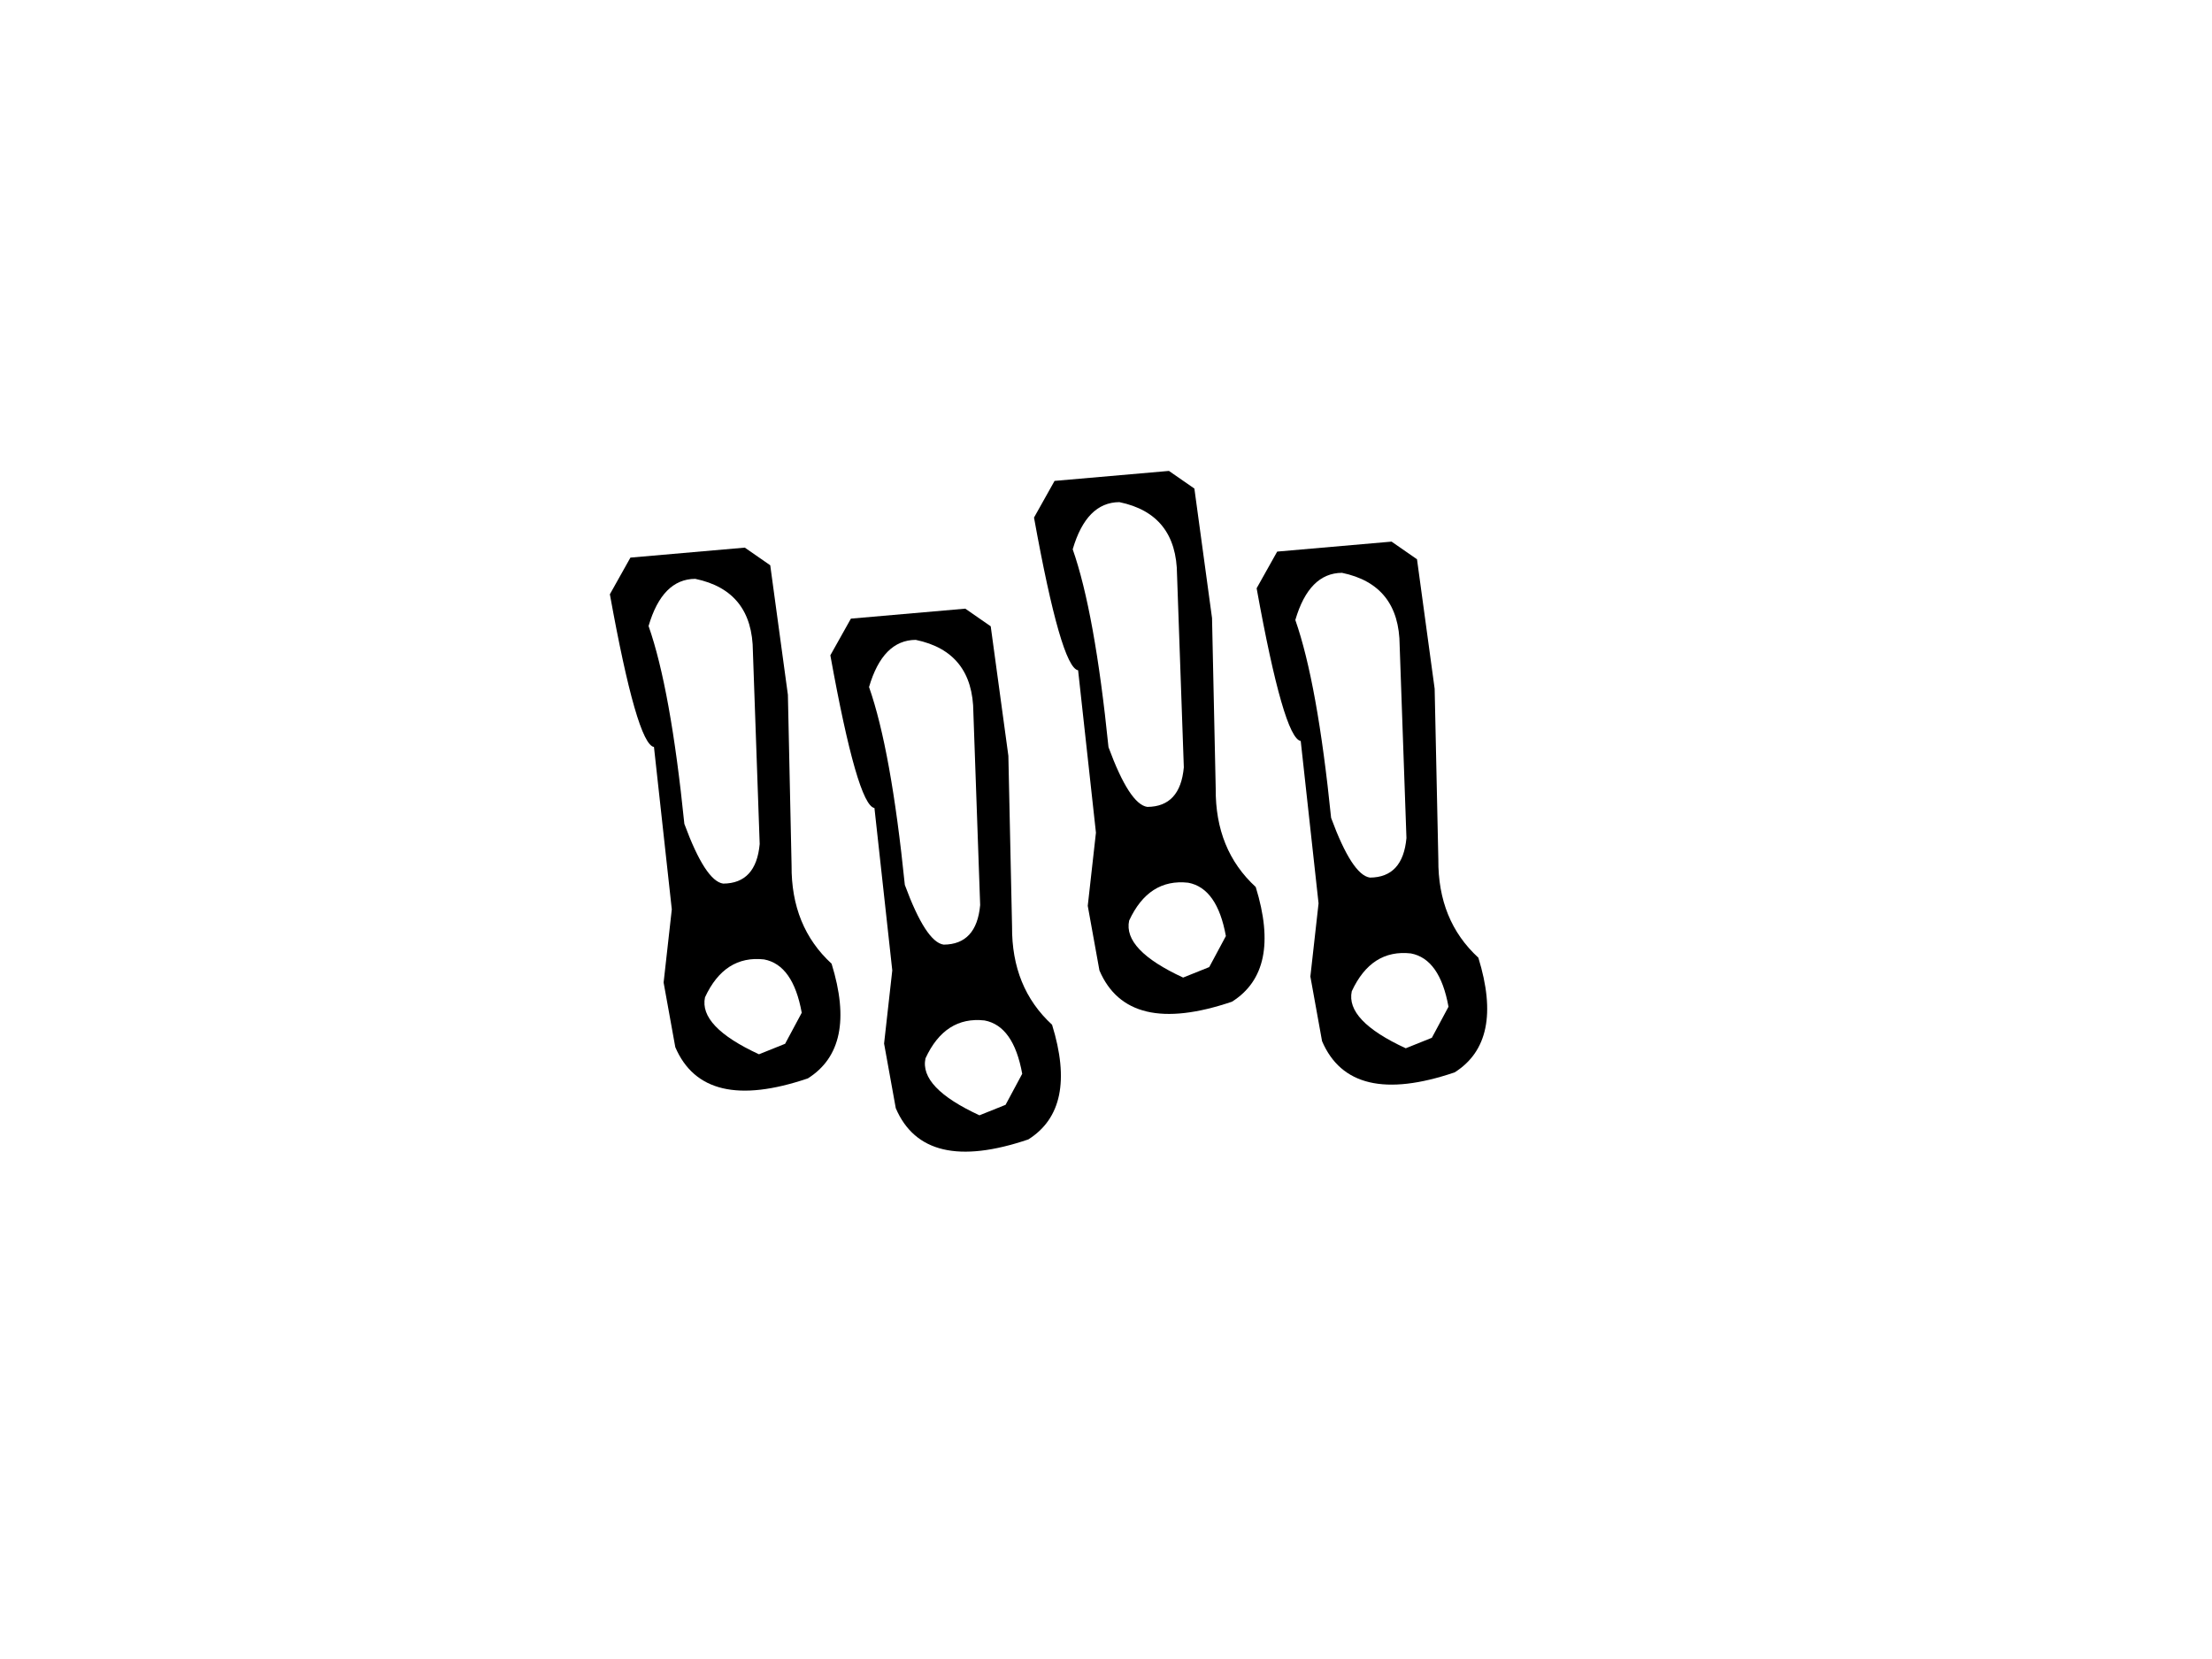
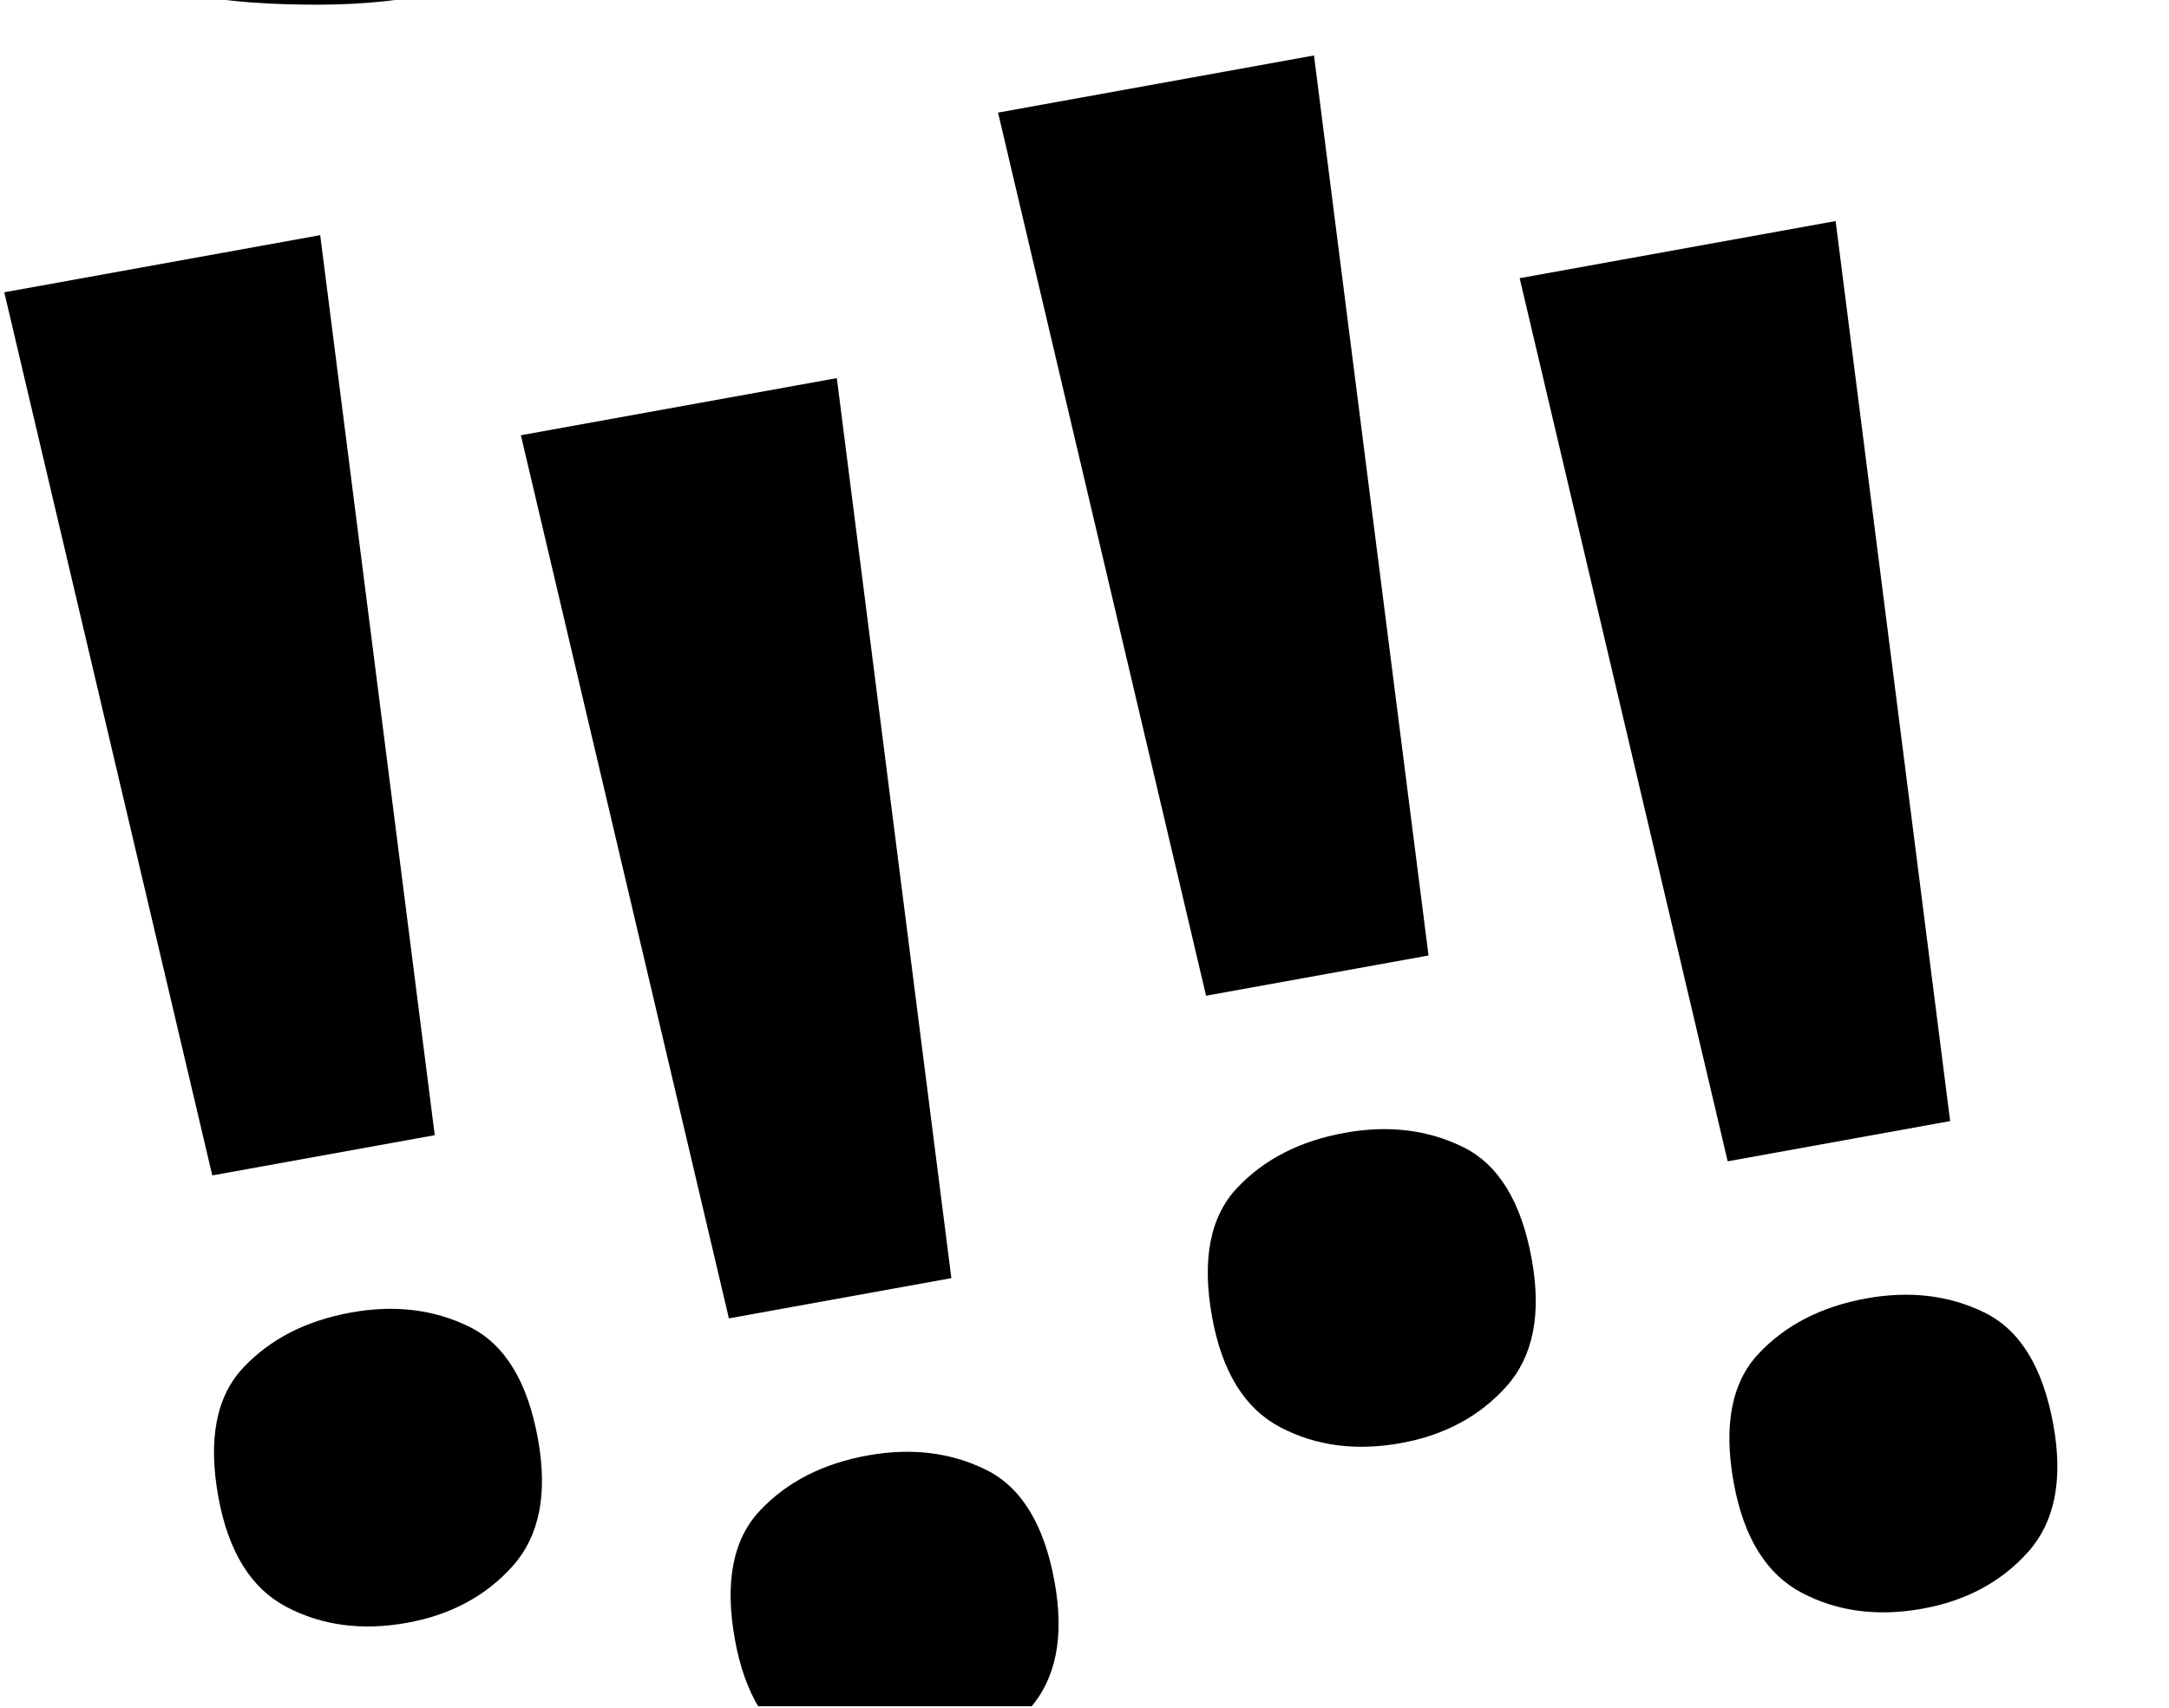
- <svg xmlns="http://www.w3.org/2000/svg" width="100%" height="100%" viewBox="0 0 3334 2500" version="1.1" xml:space="preserve" style="fill-rule:evenodd;clip-rule:evenodd;stroke-linejoin:round;stroke-miterlimit:2;">
-   <g>
+ <svg xmlns="http://www.w3.org/2000/svg" width="100%" height="100%" viewBox="0 0 720 567" version="1.1" xml:space="preserve" style="fill-rule:evenodd;clip-rule:evenodd;stroke-linejoin:round;stroke-miterlimit:2;">
+   <rect id="Artboard1" x="-0" y="0" width="719.995" height="566.499" style="fill:none;" />
+   <clipPath id="_clip1">
+     <rect x="-0" y="0" width="719.995" height="566.499" />
+   </clipPath>
+   <g clip-path="url(#_clip1)">
    <g>
-       <path d="M1282.51,932.418l172.392,-15.034l38.343,26.598l26.598,195.139l5.554,257.315c-0.494,61.358 19.609,110.711 60.31,148.059c25.937,83.9 14.005,141.53 -35.796,172.892c-104.531,35.464 -171.121,19.771 -199.77,-47.079l-17.618,-97.41l12.346,-110.28l-26.881,-244.765c-17.049,-2.712 -39.204,-79.43 -66.463,-230.155l30.985,-55.28Zm139.785,491.359c33.084,-0.188 51.429,-20.065 55.037,-59.631l-10.224,-290.003c-0.307,-61.213 -29.276,-97.785 -86.906,-109.717c-33.084,0.188 -56.535,23.886 -70.352,71.094c22.168,63.055 40.147,162.469 53.939,298.242c21.153,57.443 40.654,87.447 58.506,90.015Zm53.977,257.251l39.365,-15.813l25.075,-46.76c-8.7,-48.104 -27.621,-74.902 -56.765,-80.394c-39.711,-4.41 -69.387,14.619 -89.03,57.085c-6.294,29.288 20.824,57.916 81.355,85.882Z" style="fill-rule:nonzero;" />
-       <path d="M1589.48,724.818l172.393,-15.033l38.342,26.597l26.599,195.139l5.553,257.316c-0.494,61.357 19.609,110.71 60.31,148.059c25.937,83.899 14.005,141.53 -35.796,172.891c-104.531,35.464 -171.121,19.771 -199.77,-47.079l-17.617,-97.409l12.345,-110.28l-26.881,-244.765c-17.049,-2.713 -39.204,-79.431 -66.463,-230.155l30.985,-55.281Zm139.785,491.359c33.084,-0.188 51.429,-20.065 55.037,-59.631l-10.224,-290.003c-0.307,-61.212 -29.276,-97.784 -86.906,-109.716c-33.084,0.188 -56.535,23.886 -70.351,71.094c22.167,63.054 40.146,162.468 53.939,298.241c21.152,57.443 40.653,87.448 58.505,90.015Zm53.977,257.251l39.365,-15.813l25.075,-46.76c-8.699,-48.103 -27.621,-74.901 -56.765,-80.394c-39.711,-4.409 -69.387,14.619 -89.029,57.085c-6.295,29.289 20.823,57.916 81.354,85.882Z" style="fill-rule:nonzero;" />
-       <path d="M1925.02,831.38l172.392,-15.034l38.342,26.598l26.599,195.139l5.554,257.315c-0.494,61.358 19.609,110.711 60.309,148.059c25.938,83.9 14.006,141.53 -35.795,172.892c-104.531,35.464 -171.121,19.771 -199.771,-47.079l-17.617,-97.41l12.345,-110.28l-26.88,-244.765c-17.05,-2.712 -39.204,-79.43 -66.464,-230.155l30.986,-55.28Zm139.784,491.359c33.084,-0.188 51.43,-20.065 55.038,-59.631l-10.224,-290.003c-0.307,-61.213 -29.276,-97.785 -86.907,-109.717c-33.084,0.188 -56.534,23.886 -70.351,71.094c22.167,63.055 40.147,162.469 53.939,298.242c21.152,57.443 40.654,87.447 58.505,90.015Zm53.978,257.251l39.365,-15.813l25.075,-46.76c-8.7,-48.104 -27.621,-74.902 -56.765,-80.394c-39.711,-4.41 -69.388,14.619 -89.03,57.085c-6.294,29.288 20.824,57.916 81.355,85.882Z" style="fill-rule:nonzero;" />
-       <path d="M950.203,840.435l172.392,-15.033l38.342,26.598l26.599,195.139l5.554,257.315c-0.495,61.358 19.608,110.711 60.309,148.059c25.937,83.9 14.005,141.53 -35.795,172.891c-104.531,35.465 -171.122,19.772 -199.771,-47.079l-17.617,-97.409l12.345,-110.28l-26.88,-244.765c-17.05,-2.712 -39.204,-79.43 -66.464,-230.155l30.986,-55.281Zm139.784,491.359c33.084,-0.187 51.43,-20.064 55.037,-59.63l-10.223,-290.003c-0.308,-61.213 -29.277,-97.785 -86.907,-109.717c-33.084,0.188 -56.534,23.886 -70.351,71.094c22.167,63.055 40.147,162.469 53.939,298.242c21.152,57.442 40.654,87.447 58.505,90.014Zm53.977,257.252l39.366,-15.813l25.075,-46.761c-8.7,-48.103 -27.622,-74.901 -56.765,-80.394c-39.712,-4.409 -69.388,14.619 -89.03,57.085c-6.294,29.289 20.824,57.916 81.354,85.883Z" style="fill-rule:nonzero;" />
+       <text x="-1664.82px" y="-2.651px" style="font-family:'Comicate';font-weight:700;font-size:420.219px;">Su<tspan x="-1129.88px -876.066px " y="-2.651px -2.651px ">rr</tspan>ealism</text>
+       <g>
+         <g transform="matrix(0.984036,-0.17797,0.17797,0.984036,2073.17,-2977.93)">
+           <text x="-2462.83px" y="3184.68px" style="font-family:'Comicate';font-weight:700;font-size:630.642px;">!</text>
+         </g>
+         <g transform="matrix(0.984036,-0.17797,0.17797,0.984036,2094.76,-2951.45)">
+           <text x="-2304.43px" y="3077.56px" style="font-family:'Comicate';font-weight:700;font-size:630.642px;">!</text>
+         </g>
+         <g transform="matrix(0.984036,-0.17797,0.17797,0.984036,2087.74,-2919.76)">
+           <text x="-2131.28px" y="3132.54px" style="font-family:'Comicate';font-weight:700;font-size:630.642px;">!</text>
+         </g>
+         <g transform="matrix(0.984036,-0.17797,0.17797,0.984036,2078.88,-3009.21)">
+           <text x="-2634.32px" y="3137.22px" style="font-family:'Comicate';font-weight:700;font-size:630.642px;">!</text>
+         </g>
+       </g>
    </g>
  </g>
</svg>
